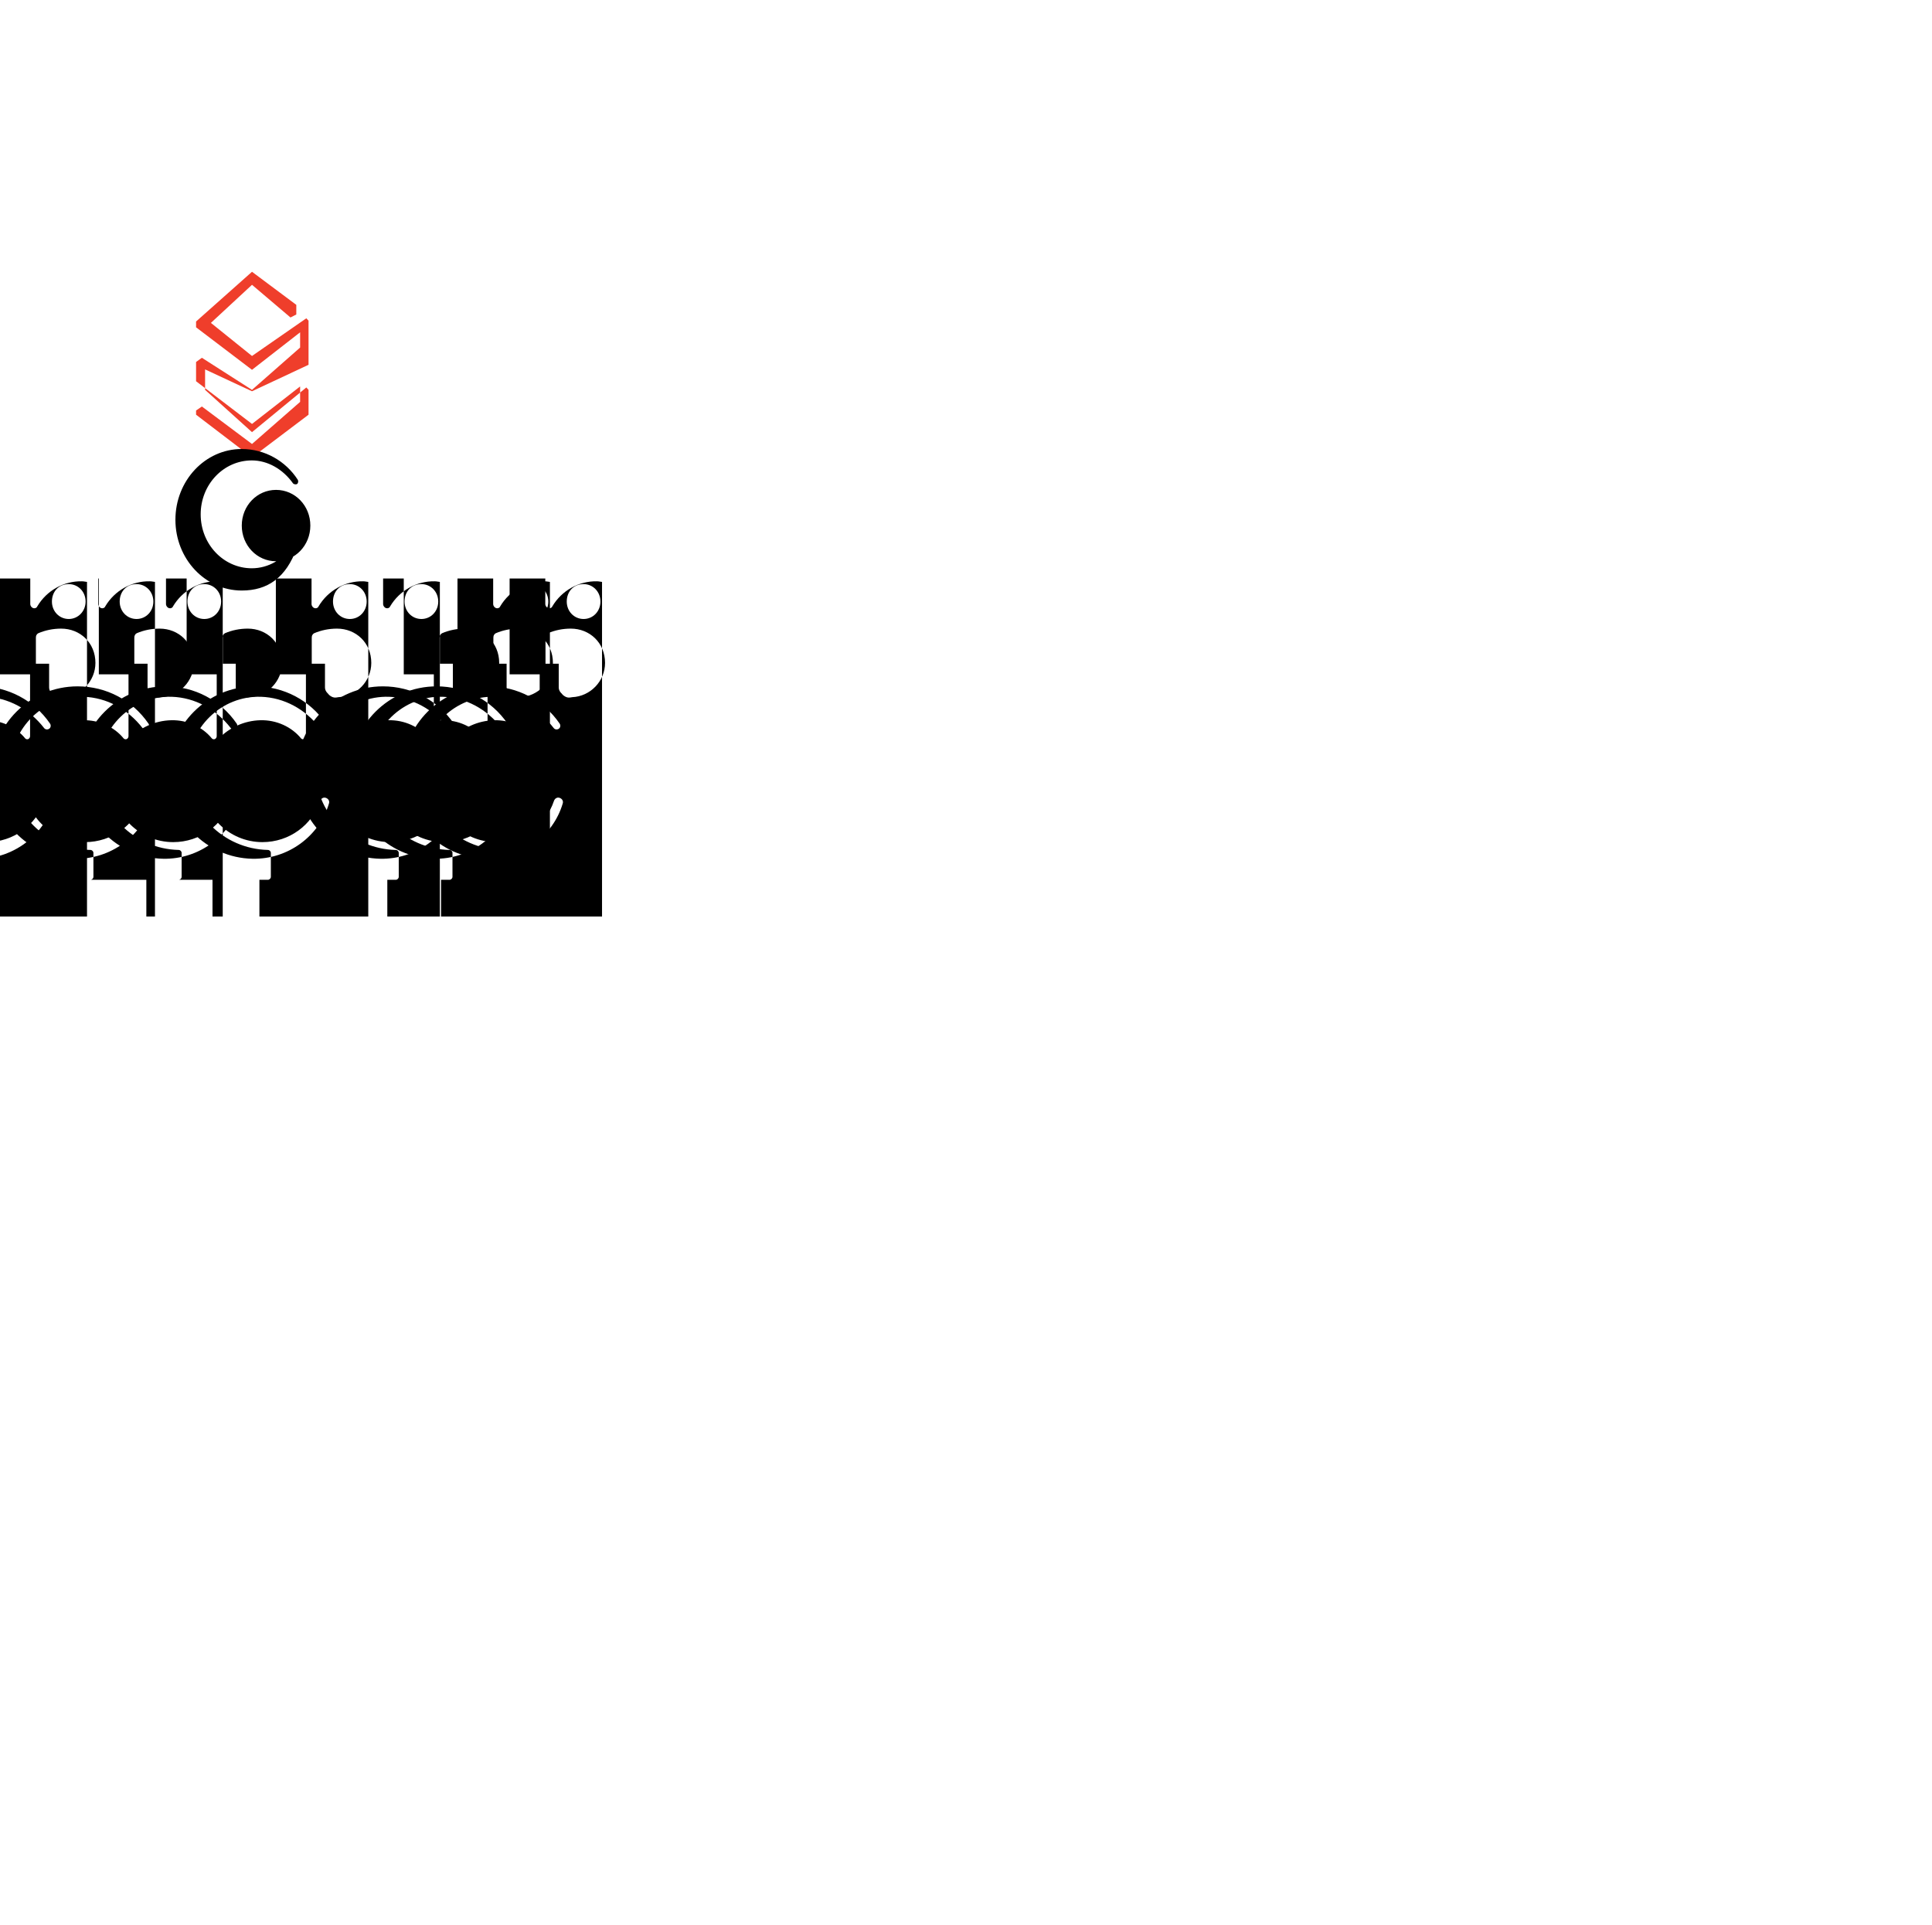
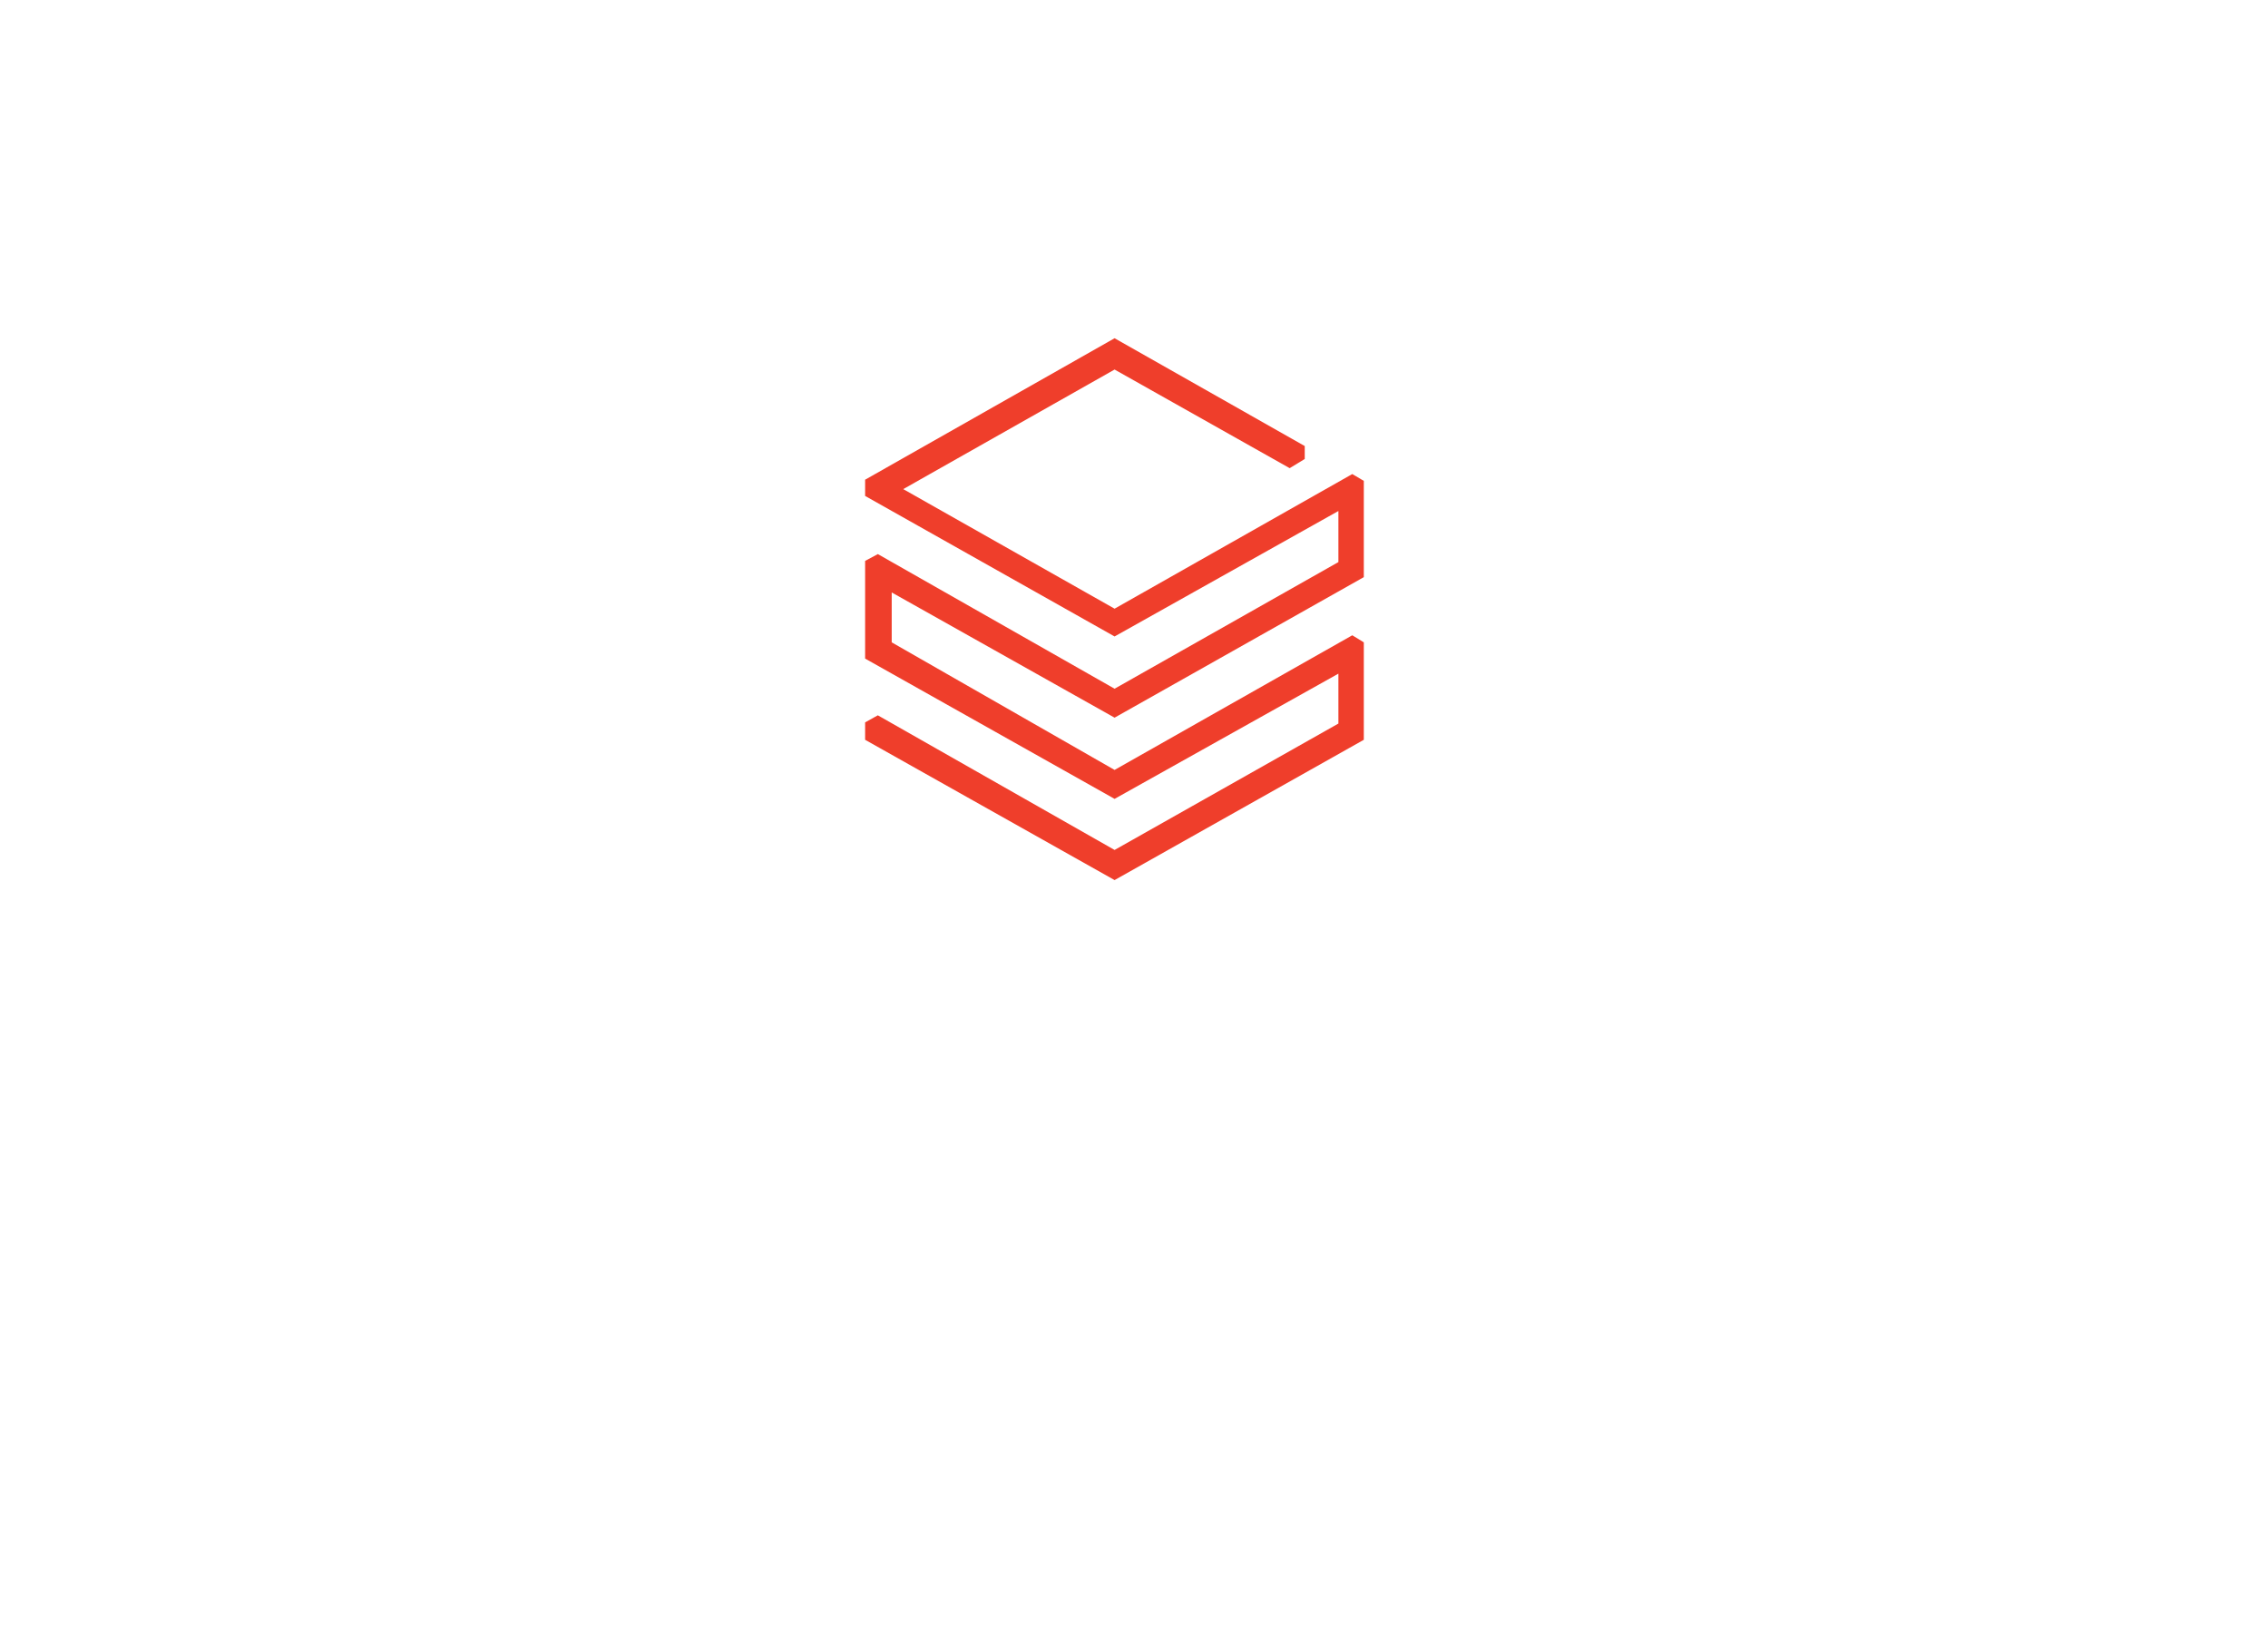
- <svg xmlns="http://www.w3.org/2000/svg" version="1.0" id="Layer_1" x="0px" y="0px" viewBox="0 0 963.7 698.6" style="enable-background:new 0 0 963.7 698.6;" xml:space="preserve" width="256px" height="255px">
+ <svg xmlns="http://www.w3.org/2000/svg" version="1.0" id="Layer_1" x="0px" y="0px" viewBox="0 0 963.7 698.6" style="enable-background:new 0 0 963.7 698.6;" xml:space="preserve">
  <style type="text/css">
- 	.st0{fill:#EF3E2B;}
- </style>
-   <polygon class="st0" points="97.8,29.7 97.8,32.6 125.7,53.8 149.7,35.1 149.7,42.7 125.7,63.8 100.7,47.8 97.8,49.9 97.8,59.5   125.7,80.8 149.7,62.1 149.7,69.8 125.7,90.8 100.7,72.1 97.8,74.1 97.8,76.2 125.7,97.5 153.9,76.2 153.9,63.8 152.8,62.6   125.7,84.9 102.3,63.8 102.3,53.6 125.7,64.5 153.9,51.3 153.9,29.3 152.8,28.1 125.7,46.9 105.2,30.4 125.7,11.4 144.9,27.7   147.8,26.2 147.8,21.4 125.7,4.9 " />
-   <path d="M34.3,178.1c-4.7,0-8.4-3.8-8.4-8.7s3.3-8.7,8.4-8.7c4.7,0,8.4,3.8,8.4,8.7S38.9,178.1,34.3,178.1 M43.4,185.4v-25.8  c-0.5,0-1.5-0.3-2.5-0.3c-9.1-0.2-17.6,4.6-22.3,12.5c-0.3,0.8-1.2,1.1-1.9,0.9c0,0-0.1,0-0.1,0c-0.8-0.3-1.4-1-1.5-1.9v-12.9  H0v47.8h17.9v-18.3c0-0.5,0.1-1,0.3-1.3c0.2-0.4,0.5-0.7,0.9-0.9c3.5-1.5,7.4-2.3,11.4-2.3c9.5,0,17.1,7.1,17.1,17.1  c0,9.1-7.3,16.7-16.4,17.1c-0.6,0.1-1.1,0.2-1.6,0.2c-0.8,0-1.6-0.3-2.2-0.7c-0.4-0.2-0.7-0.5-1-0.8c-0.3-0.4-0.6-0.7-0.9-1  c-0.6-0.7-1-1.6-1-2.5v-11.9h-9.5v36.1c0,0.6-0.3,1.2-0.9,1.5c-0.5,0.2-1.1,0.1-1.5-0.3c-4.7-5.8-12.3-9.3-20.3-9.1  c-16.3,0.4-29.5,14-29.5,30.3c0,16.8,13.7,30.5,30.5,30.5c13.5,0,24.8-8.6,28.8-20.5c0.4-1.2,1.5-2,2.8-1.6c1.2,0.4,2,1.5,1.6,2.8  c-4.8,16.3-20.4,27.9-38.1,27.6c-23.2-0.4-41.9-19.7-41.9-42.9c0-23.8,19.3-43.1,43.1-43.1c14.4,0,27.4,7,35.3,18.5  c0.6,0.8,0.5,2-0.3,2.6c-0.8,0.6-2,0.5-2.6-0.3c-7.3-9.4-17.8-15.2-29.4-15.6c-19.9-0.6-36.1,15.5-36.6,35.4  c-0.5,22.3,17.7,40.5,40,41c0.8,0,1.5,0.7,1.5,1.5v11.9c0,0.8-0.7,1.5-1.5,1.5h-4.2v18.3H43.4z" />
-   <path d="M68.1,178.1c-4.7,0-8.4-3.8-8.4-8.7s3.3-8.7,8.4-8.7c4.7,0,8.4,3.8,8.4,8.7S72.8,178.1,68.1,178.1 M77.3,185.4v-25.8  c-0.5,0-1.5-0.3-2.5-0.3c-9.1-0.2-17.6,4.6-22.3,12.5c-0.3,0.8-1.2,1.1-1.9,0.9c0,0-0.1,0-0.1,0c-0.8-0.3-1.4-1-1.5-1.9v-12.9  H49.3v47.8H67v-18.3c0-0.5,0.1-1,0.3-1.3c0.2-0.4,0.5-0.7,0.9-0.9c3.5-1.5,7.4-2.3,11.4-2.3c9.5,0,17.1,7.1,17.1,17.1  c0,9.1-7.3,16.7-16.4,17.1c-0.6,0.1-1.1,0.2-1.6,0.2c-0.8,0-1.6-0.3-2.2-0.7c-0.4-0.2-0.7-0.5-1-0.8c-0.3-0.4-0.6-0.7-0.9-1  c-0.6-0.7-1-1.6-1-2.5v-11.9h-9.5v36.1c0,0.6-0.3,1.2-0.9,1.5c-0.5,0.2-1.1,0.1-1.5-0.3c-4.7-5.8-12.3-9.3-20.3-9.1  c-16.3,0.4-29.5,14-29.5,30.3c0,16.8,13.7,30.5,30.5,30.5c13.5,0,24.8-8.6,28.8-20.5c0.4-1.2,1.5-2,2.8-1.6c1.2,0.4,2,1.5,1.6,2.8  c-4.8,16.3-20.4,27.9-38.1,27.6c-23.2-0.4-41.9-19.7-41.9-42.9c0-23.8,19.3-43.1,43.1-43.1c14.4,0,27.4,7,35.3,18.5  c0.6,0.8,0.5,2-0.3,2.6c-0.8,0.6-2,0.5-2.6-0.3c-7.3-9.4-17.8-15.2-29.4-15.6c-19.9-0.6-36.1,15.5-36.6,35.4  c-0.5,22.3,17.7,40.5,40,41c0.8,0,1.5,0.7,1.5,1.5v11.9c0,0.8-0.7,1.5-1.5,1.5H73v18.3H77.3z" />
-   <path d="M101.9,178.1c-4.7,0-8.4-3.8-8.4-8.7s3.3-8.7,8.4-8.7c4.7,0,8.4,3.8,8.4,8.7S106.6,178.1,101.9,178.1 M111.1,185.4v-25.8  c-0.5,0-1.5-0.3-2.5-0.3c-9.1-0.2-17.6,4.6-22.3,12.5c-0.3,0.8-1.2,1.1-1.9,0.9c0,0-0.1,0-0.1,0c-0.8-0.3-1.4-1-1.5-1.9v-12.9  H93.1v47.8h17.9v-18.3c0-0.5,0.1-1,0.3-1.3c0.2-0.4,0.5-0.7,0.9-0.9c3.5-1.5,7.4-2.3,11.4-2.3c9.5,0,17.1,7.1,17.1,17.1  c0,9.1-7.3,16.7-16.4,17.1c-0.6,0.1-1.1,0.2-1.6,0.2c-0.8,0-1.6-0.3-2.2-0.7c-0.4-0.2-0.7-0.5-1-0.8c-0.3-0.4-0.6-0.7-0.9-1  c-0.6-0.7-1-1.6-1-2.5v-11.9h-9.5v36.1c0,0.6-0.3,1.2-0.9,1.5c-0.5,0.2-1.1,0.1-1.5-0.3c-4.7-5.8-12.3-9.3-20.3-9.1  c-16.3,0.4-29.5,14-29.5,30.3c0,16.8,13.7,30.5,30.5,30.5c13.5,0,24.8-8.6,28.8-20.5c0.4-1.2,1.5-2,2.8-1.6c1.2,0.4,2,1.5,1.6,2.8  c-4.8,16.3-20.4,27.9-38.1,27.6c-23.2-0.4-41.9-19.7-41.9-42.9c0-23.8,19.3-43.1,43.1-43.1c14.4,0,27.4,7,35.3,18.5  c0.6,0.8,0.5,2-0.3,2.6c-0.8,0.6-2,0.5-2.6-0.3c-7.3-9.4-17.8-15.2-29.4-15.6c-19.9-0.6-36.1,15.5-36.6,35.4  c-0.5,22.3,17.7,40.5,40,41c0.8,0,1.5,0.7,1.5,1.5v11.9c0,0.8-0.7,1.5-1.5,1.5H106v18.3H111.1z" />
-   <path d="M120.6,131.5c0-9.9,7.6-17.8,17.1-17.8s17.1,7.9,17.1,17.8c0,9.9-7.6,17.8-17.1,17.8S120.6,141.4,120.6,131.5   M120.6,163.9c-18.3,0-33.1-15.8-33.1-35.3c0-19.5,14.8-35.3,33.1-35.3c11.5,0,21.9,6,27.9,15.3c0.4,0.6,0.3,1.5-0.2,2.1  c-0.6,0.4-1.5,0.3-2.1-0.2c-5.1-7.2-12.7-11.5-20.6-11.5c-14.1,0-25.5,12-25.5,26.9c0,14.9,11.4,26.9,25.5,26.9  c8.3,0,15.8-4.5,20.6-11.6c0.4-0.5,1-0.7,1.6-0.3c0.5,0.4,0.7,1,0.3,1.6C142.7,157.7,133.3,163.9,120.6,163.9" />
-   <path d="M174.5,178.1c-4.7,0-8.4-3.8-8.4-8.7s3.3-8.7,8.4-8.7c4.7,0,8.4,3.8,8.4,8.7S179.2,178.1,174.5,178.1 M183.7,185.4v-25.8  c-0.5,0-1.5-0.3-2.5-0.3c-9.1-0.2-17.6,4.6-22.3,12.5c-0.3,0.8-1.2,1.1-1.9,0.9c0,0-0.1,0-0.1,0c-0.8-0.3-1.4-1-1.5-1.9v-12.9  h-17.8v47.8h17.9v-18.3c0-0.5,0.1-1,0.3-1.3c0.2-0.4,0.5-0.7,0.9-0.9c3.5-1.5,7.4-2.3,11.4-2.3c9.5,0,17.1,7.1,17.1,17.1  c0,9.1-7.3,16.7-16.4,17.1c-0.6,0.1-1.1,0.2-1.6,0.2c-0.8,0-1.6-0.3-2.2-0.7c-0.4-0.2-0.7-0.5-1-0.8c-0.3-0.4-0.6-0.7-0.9-1  c-0.6-0.7-1-1.6-1-2.5v-11.9h-9.5v36.1c0,0.6-0.3,1.2-0.9,1.5c-0.5,0.2-1.1,0.1-1.5-0.3c-4.7-5.8-12.3-9.3-20.3-9.1  c-16.3,0.4-29.5,14-29.5,30.3c0,16.8,13.7,30.5,30.5,30.5c13.5,0,24.8-8.6,28.8-20.5c0.4-1.2,1.5-2,2.8-1.6c1.2,0.4,2,1.5,1.6,2.8  c-4.8,16.3-20.4,27.9-38.1,27.6c-23.2-0.4-41.9-19.7-41.9-42.9c0-23.8,19.3-43.1,43.1-43.1c14.4,0,27.4,7,35.3,18.5  c0.6,0.8,0.5,2-0.3,2.6c-0.8,0.6-2,0.5-2.6-0.3c-7.3-9.4-17.8-15.2-29.4-15.6c-19.9-0.6-36.1,15.5-36.6,35.4  c-0.5,22.3,17.7,40.5,40,41c0.8,0,1.5,0.7,1.5,1.5v11.9c0,0.8-0.7,1.5-1.5,1.5h-4.2v18.3H183.7z" />
-   <path d="M210.2,178.1c-4.7,0-8.4-3.8-8.4-8.7s3.3-8.7,8.4-8.7c4.7,0,8.4,3.8,8.4,8.7S214.9,178.1,210.2,178.1 M219.4,185.4v-25.8  c-0.5,0-1.5-0.3-2.5-0.3c-9.1-0.2-17.6,4.6-22.3,12.5c-0.3,0.8-1.2,1.1-1.9,0.9c0,0-0.1,0-0.1,0c-0.8-0.3-1.4-1-1.5-1.9v-12.9  H201.4v47.8h17.9v-18.3c0-0.5,0.1-1,0.3-1.3c0.2-0.4,0.5-0.7,0.9-0.9c3.5-1.5,7.4-2.3,11.4-2.3c9.5,0,17.1,7.1,17.1,17.1  c0,9.1-7.3,16.7-16.4,17.1c-0.6,0.1-1.1,0.2-1.6,0.2c-0.8,0-1.6-0.3-2.2-0.7c-0.4-0.2-0.7-0.5-1-0.8c-0.3-0.4-0.6-0.7-0.9-1  c-0.6-0.7-1-1.6-1-2.5v-11.9h-9.5v36.1c0,0.6-0.3,1.2-0.9,1.5c-0.5,0.2-1.1,0.1-1.5-0.3c-4.7-5.8-12.3-9.3-20.3-9.1  c-16.3,0.4-29.5,14-29.5,30.3c0,16.8,13.7,30.5,30.5,30.5c13.5,0,24.8-8.6,28.8-20.5c0.4-1.2,1.5-2,2.8-1.6c1.2,0.4,2,1.5,1.6,2.8  c-4.8,16.3-20.4,27.9-38.1,27.6c-23.2-0.4-41.9-19.7-41.9-42.9c0-23.8,19.3-43.1,43.1-43.1c14.4,0,27.4,7,35.3,18.5  c0.6,0.8,0.5,2-0.3,2.6c-0.8,0.6-2,0.5-2.6-0.3c-7.3-9.4-17.8-15.2-29.4-15.6c-19.9-0.6-36.1,15.5-36.6,35.4  c-0.5,22.3,17.7,40.5,40,41c0.8,0,1.5,0.7,1.5,1.5v11.9c0,0.8-0.7,1.5-1.5,1.5h-4.2v18.3H219.4z" />
-   <path d="M265.1,178.1c-4.7,0-8.4-3.8-8.4-8.7s3.3-8.7,8.4-8.7c4.7,0,8.4,3.8,8.4,8.7S269.8,178.1,265.1,178.1 M274.3,185.4v-25.8  c-0.5,0-1.5-0.3-2.5-0.3c-9.1-0.2-17.6,4.6-22.3,12.5c-0.3,0.8-1.2,1.1-1.9,0.9c0,0-0.1,0-0.1,0c-0.8-0.3-1.4-1-1.5-1.9v-12.9  h-17.8v47.8h17.9v-18.3c0-0.5,0.1-1,0.3-1.3c0.2-0.4,0.5-0.7,0.9-0.9c3.5-1.5,7.4-2.3,11.4-2.3c9.5,0,17.1,7.1,17.1,17.1  c0,9.1-7.3,16.7-16.4,17.1c-0.6,0.1-1.1,0.2-1.6,0.2c-0.8,0-1.6-0.3-2.2-0.7c-0.4-0.2-0.7-0.5-1-0.8c-0.3-0.4-0.6-0.7-0.9-1  c-0.6-0.7-1-1.6-1-2.5v-11.9h-9.5v36.1c0,0.6-0.3,1.2-0.9,1.5c-0.5,0.2-1.1,0.1-1.5-0.3c-4.7-5.8-12.3-9.3-20.3-9.1  c-16.3,0.4-29.5,14-29.5,30.3c0,16.8,13.7,30.5,30.5,30.5c13.5,0,24.8-8.6,28.8-20.5c0.4-1.2,1.5-2,2.8-1.6c1.2,0.4,2,1.5,1.6,2.8  c-4.8,16.3-20.4,27.9-38.1,27.6c-23.2-0.4-41.9-19.7-41.9-42.9c0-23.8,19.3-43.1,43.1-43.1c14.4,0,27.4,7,35.3,18.5  c0.6,0.8,0.5,2-0.3,2.6c-0.8,0.6-2,0.5-2.6-0.3c-7.3-9.4-17.8-15.2-29.4-15.6c-19.9-0.6-36.1,15.5-36.6,35.4  c-0.5,22.3,17.7,40.5,40,41c0.8,0,1.5,0.7,1.5,1.5v11.9c0,0.8-0.7,1.5-1.5,1.5h-4.2v18.3H274.3z" />
-   <path d="M291.1,178.1c-4.7,0-8.4-3.8-8.4-8.7s3.3-8.7,8.4-8.7c4.7,0,8.4,3.8,8.4,8.7S295.8,178.1,291.1,178.1 M300.3,185.4v-25.8  c-0.5,0-1.5-0.3-2.5-0.3c-9.1-0.2-17.6,4.6-22.3,12.5c-0.3,0.8-1.2,1.1-1.9,0.9c0,0-0.1,0-0.1,0c-0.8-0.3-1.4-1-1.5-1.9v-12.9  h-17.8v47.8h17.9v-18.3c0-0.5,0.1-1,0.3-1.3c0.2-0.4,0.5-0.7,0.9-0.9c3.5-1.5,7.4-2.3,11.4-2.3c9.5,0,17.1,7.1,17.1,17.1  c0,9.1-7.3,16.7-16.4,17.1c-0.6,0.1-1.1,0.2-1.6,0.2c-0.8,0-1.6-0.3-2.2-0.7c-0.4-0.2-0.7-0.5-1-0.8c-0.3-0.4-0.6-0.7-0.9-1  c-0.6-0.7-1-1.6-1-2.5v-11.9h-9.5v36.1c0,0.6-0.3,1.2-0.9,1.5c-0.5,0.2-1.1,0.1-1.5-0.3c-4.7-5.8-12.3-9.3-20.3-9.1  c-16.3,0.4-29.5,14-29.5,30.3c0,16.8,13.7,30.5,30.5,30.5c13.5,0,24.8-8.6,28.8-20.5c0.4-1.2,1.5-2,2.8-1.6c1.2,0.4,2,1.5,1.6,2.8  c-4.8,16.3-20.4,27.9-38.1,27.6c-23.2-0.4-41.9-19.7-41.9-42.9c0-23.8,19.3-43.1,43.1-43.1c14.4,0,27.4,7,35.3,18.5  c0.6,0.8,0.5,2-0.3,2.6c-0.8,0.6-2,0.5-2.6-0.3c-7.3-9.4-17.8-15.2-29.4-15.6c-19.9-0.6-36.1,15.5-36.6,35.4  c-0.5,22.3,17.7,40.5,40,41c0.8,0,1.5,0.7,1.5,1.5v11.9c0,0.8-0.7,1.5-1.5,1.5h-4.2v18.3H300.3z" />
+         .st0{fill:#EF3E2B;}
+     </style>
+   <polygon class="st0" points="367.6,203.8 367.6,210.7 473.6,270.4 568.7,217.1 568.7,238.8 473.6,292.6 373,235.4 367.6,238.3          367.6,279.8 473.6,339.4 568.7,286.2 568.7,307.4 473.6,361.1 373,303.9 367.6,306.9 367.6,314.3 473.6,373.9 579.5,314.3          579.5,272.9 574.6,269.9 473.6,327.1 378.9,272.9 378.9,251.7 473.6,304.9 579.5,245.2 579.5,204.3 574.6,201.4 473.6,258.6          383.8,207.8 473.6,157 548,198.9 554.4,195 554.4,189.5 473.6,143.7" />
</svg>
